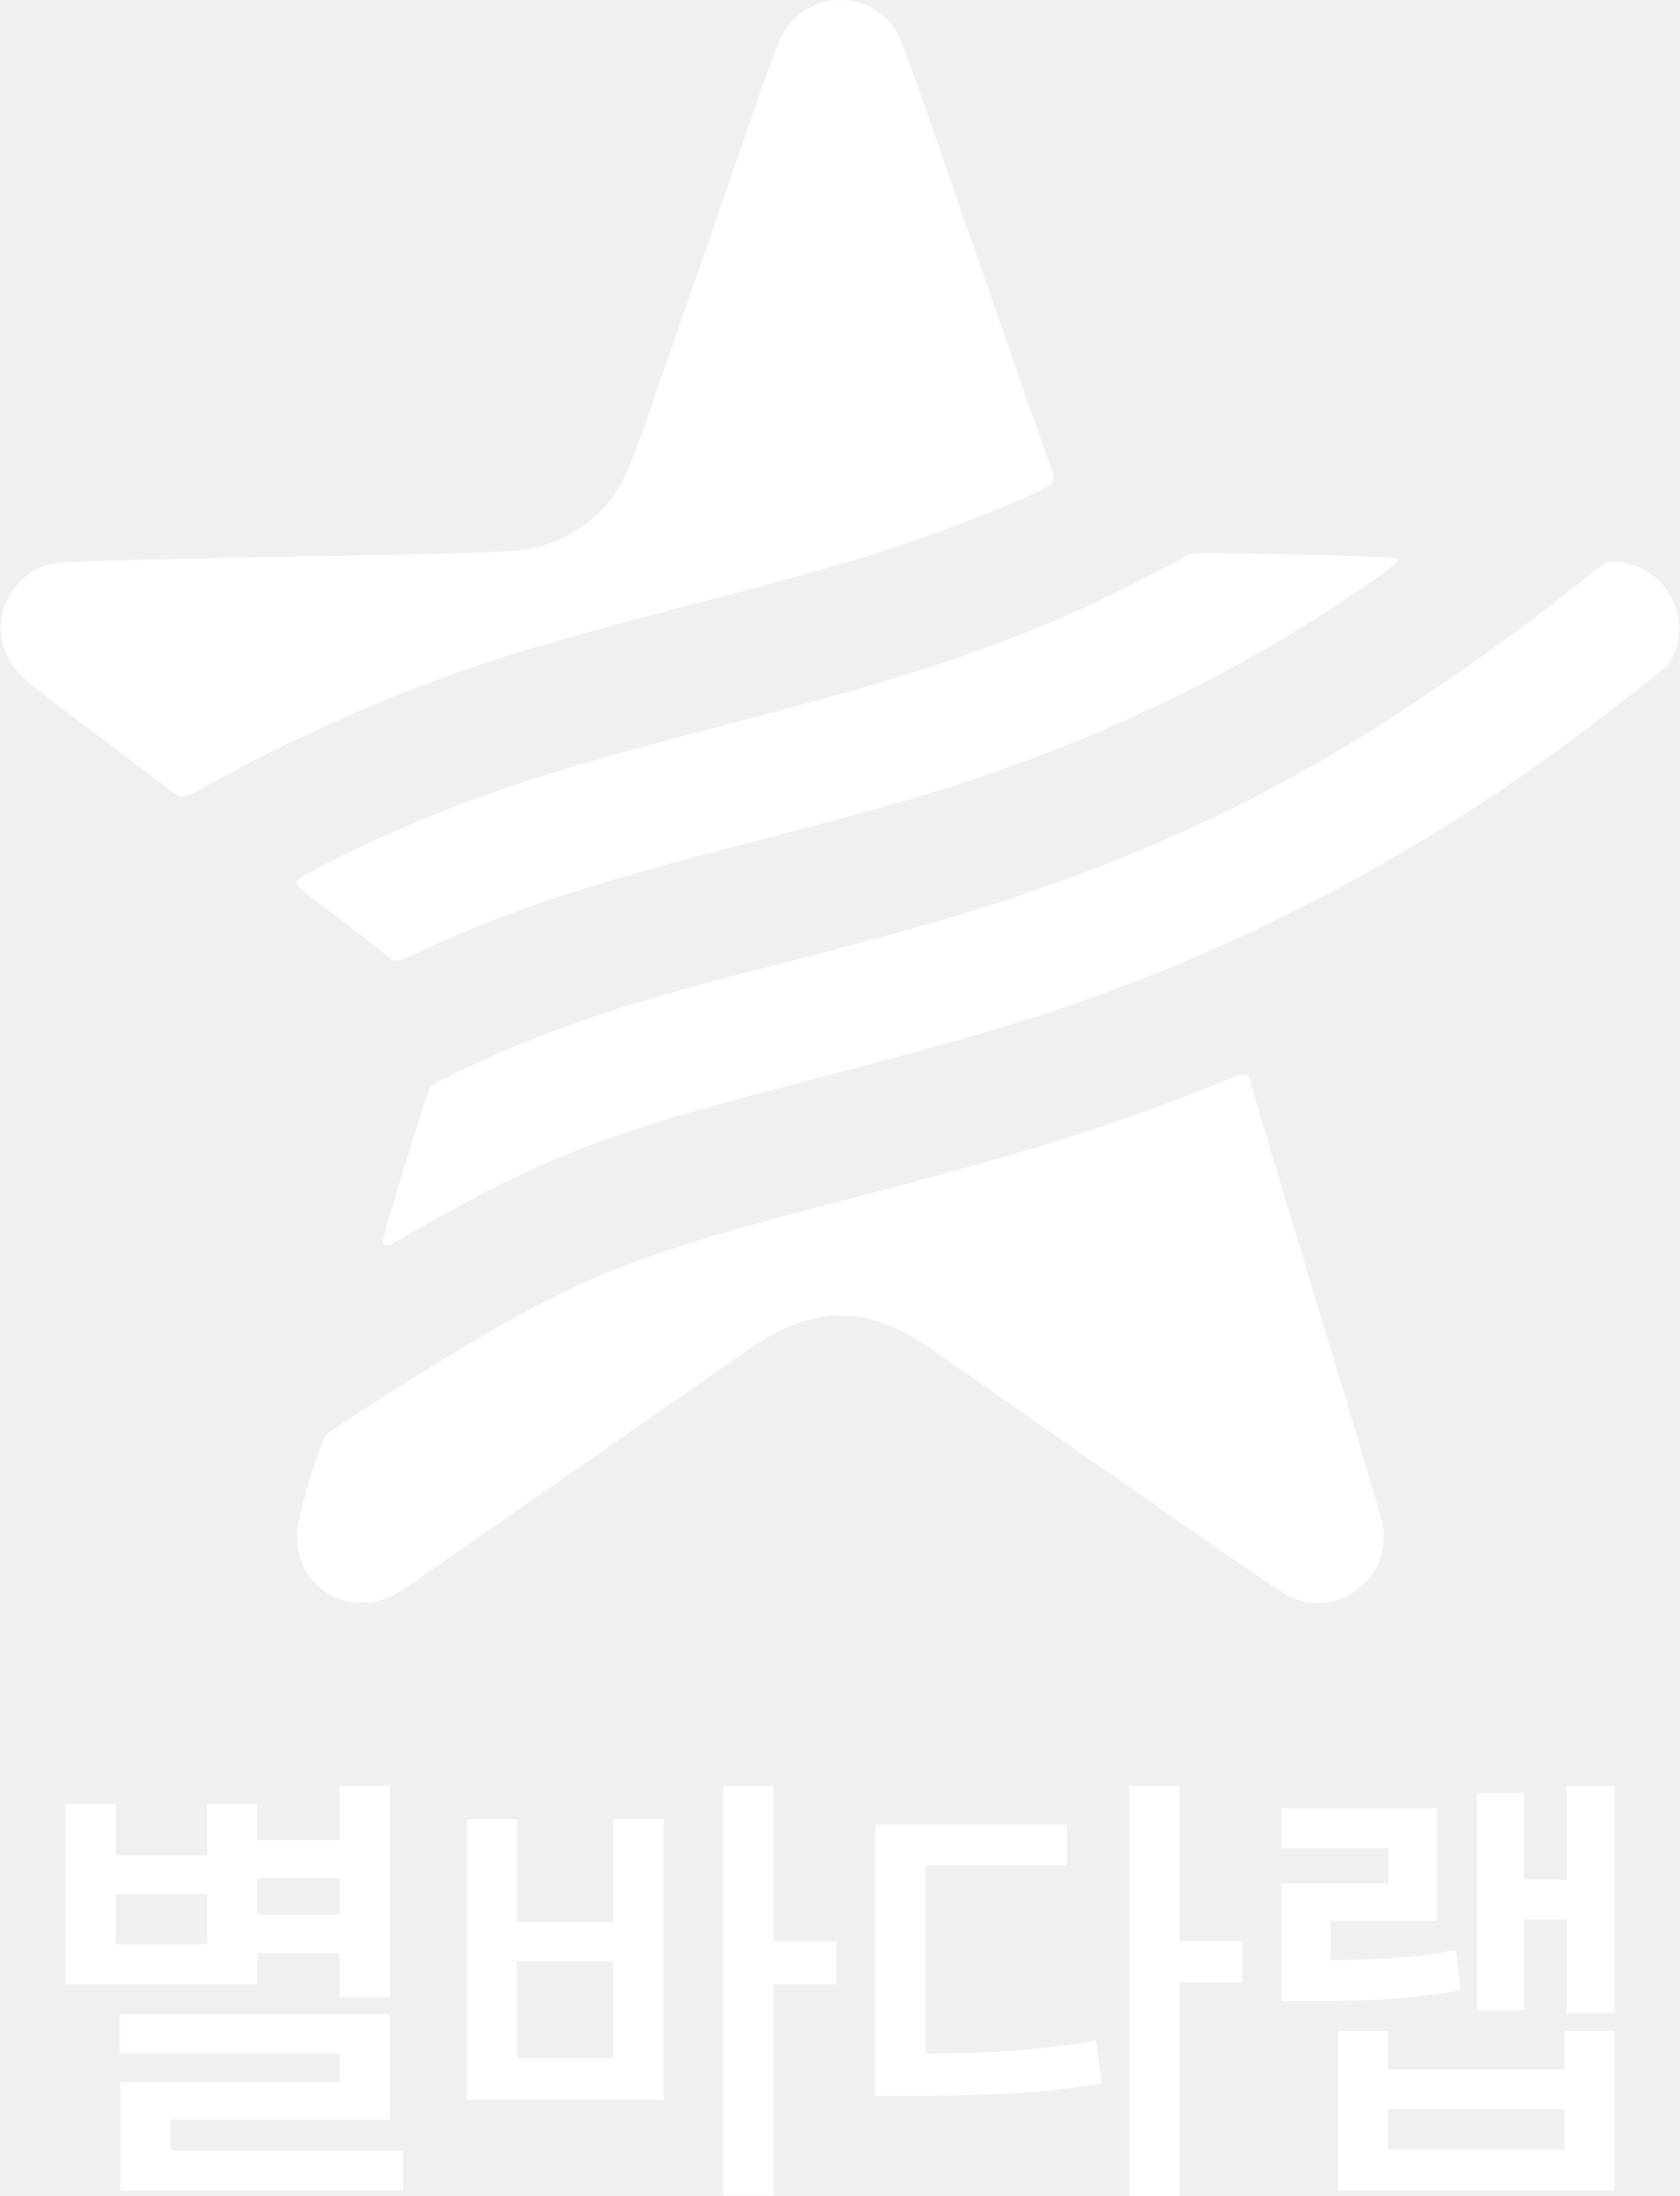
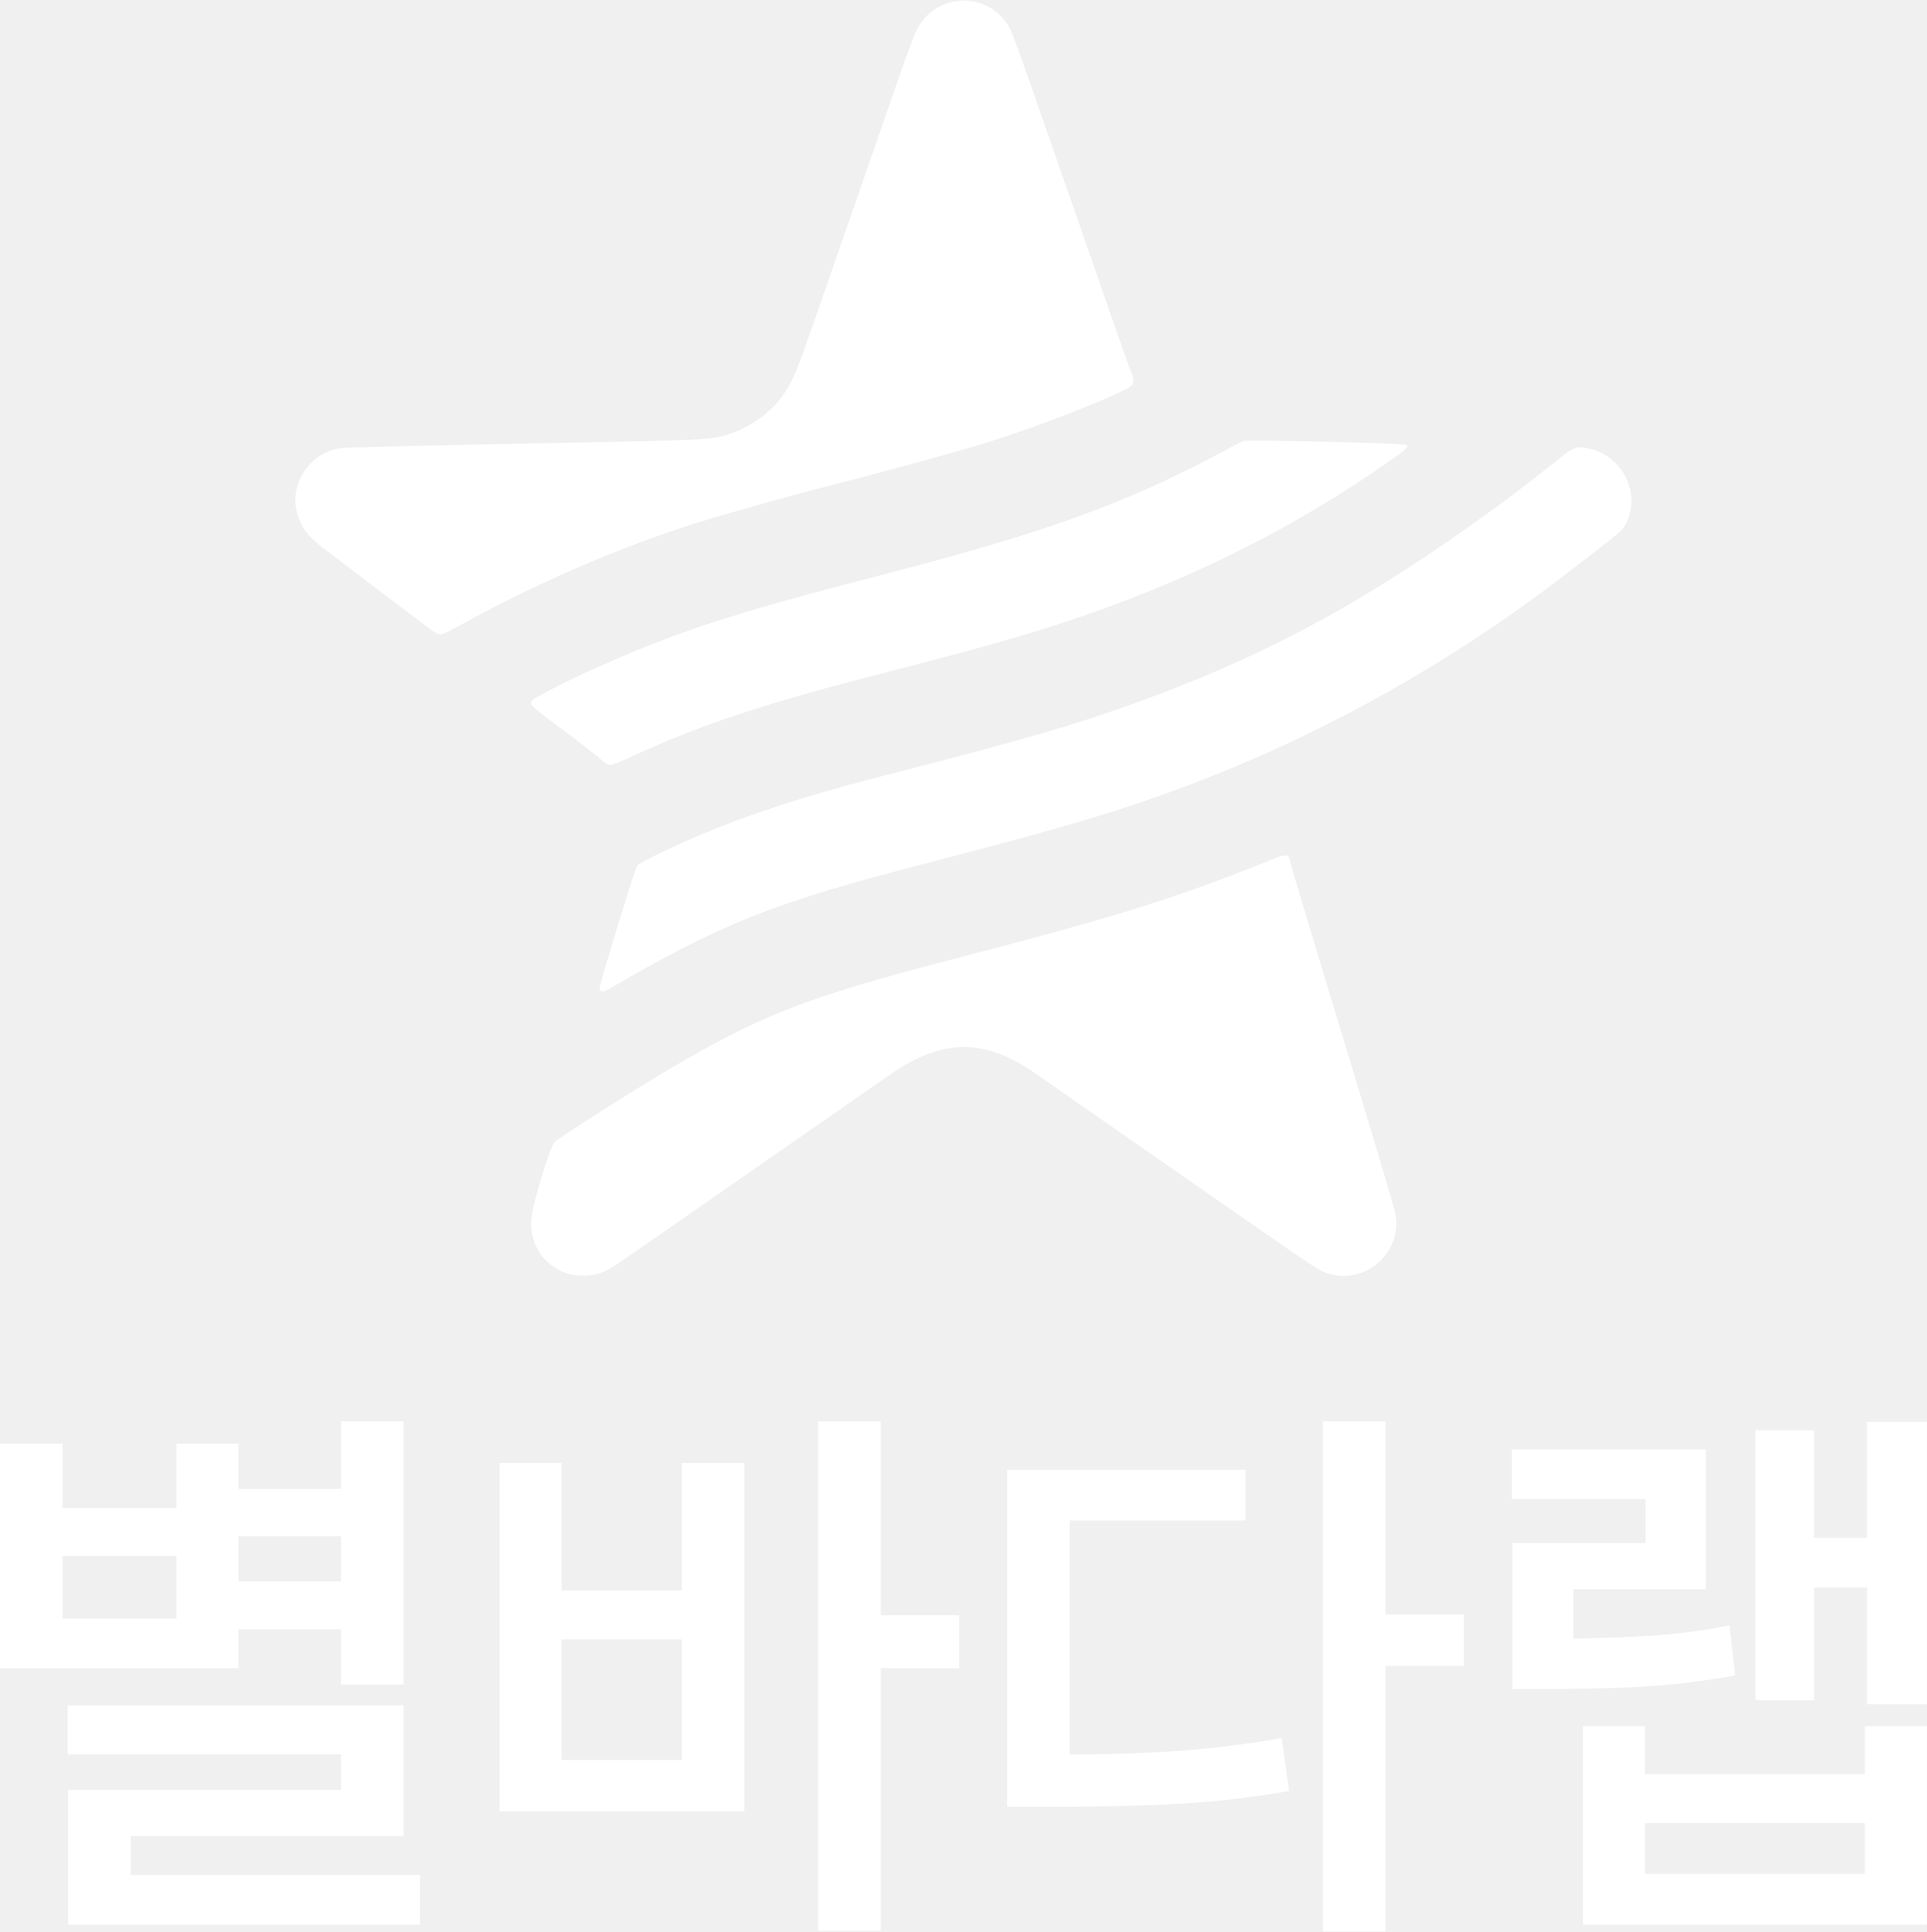
- <svg xmlns="http://www.w3.org/2000/svg" viewBox="0 0 478.71 626.14" width="479" height="626" role="img" aria-label="BYULBADA LAB">
-   <g transform="translate(-43.4376,-31.668) scale(0.417646)">
+ <svg xmlns="http://www.w3.org/2000/svg" viewBox="0 0 690.40 691.96" width="690" height="692" role="img" aria-label="BYULBADA LAB">
+   <g transform="translate(62.4043,-31.668) scale(0.417646)">
    <path d="M339.0,1168.6C318.4,1162.9 305.0,1144.1 306.3,1122.6C307.0,1109.8 322.3,1059.2 326.7,1055.0C330.4,1051.4 392.5,1011.9 420.5,995.3C502.9,946.3 542.3,931.0 670.0,897.9C804.3,863.1 858.7,846.2 932.6,816.5C956.1,807.0 955.9,807.0 958.0,816.4C958.6,819.1 964.2,838.4 970.6,859.4C988.1,917.3 997.6,948.9 1003.0,966.5C1026.5,1043.8 1046.4,1110.5 1047.6,1116.2C1054.5,1149.3 1022.5,1178.2 990.2,1168.1C981.7,1165.5 984.5,1167.4 870.0,1087.7C813.1,1048.1 762.9,1013.2 758.5,1010.1C754.1,1007.1 746.0,1001.4 740.5,997.5C696.3,966.0 659.6,965.9 614.5,997.2C602.8,1005.3 414.9,1136.0 392.0,1151.9C374.9,1163.8 369.9,1166.7 362.5,1168.6C356.4,1170.3 345.0,1170.2 339.0,1168.6ZM220.1,615.5C216.7,613.0 196.1,597.4 174.2,580.8C152.4,564.2 131.8,548.6 128.5,546.1C115.3,536.1 109.4,528.5 105.8,516.7C98.2,491.5 115.6,464.2 142.0,460.0C147.9,459.1 197.8,457.9 350.0,455.0C445.8,453.1 458.9,452.5 470.3,449.6C491.8,443.9 511.6,430.3 523.2,413.2C530.9,401.9 533.9,394.6 549.1,351.0C556.8,328.7 574.2,278.8 587.7,240.0C601.1,201.2 617.0,155.5 622.9,138.5C628.9,121.4 635.2,104.6 637.0,101.1C654.0,67.4 701.0,67.4 717.7,101.1C719.4,104.6 730.4,134.9 742.0,168.5C753.6,202.1 768.1,243.7 774.2,261.0C780.2,278.3 793.0,315.2 802.7,343.0C812.3,370.8 820.8,394.7 821.6,396.2C823.5,399.9 823.4,404.4 821.2,406.3C813.9,412.9 743.7,440.6 698.5,454.6C670.3,463.4 616.4,478.2 562.5,492.0C544.9,496.5 522.2,502.6 512.0,505.5C501.8,508.4 486.8,512.7 478.5,515.0C401.6,536.4 319.5,570.7 241.5,613.9C228.3,621.2 227.9,621.2 220.1,615.5Z" fill="#FFFFFF" />
    <path d="M365.0,923.6C365.0,922.3 367.0,914.5 369.5,906.3C388.6,842.8 395.9,819.8 397.6,817.9C398.6,816.7 407.4,811.9 417.0,807.3C471.2,781.2 526.8,762.0 610.0,740.6C727.5,710.5 770.7,698.0 824.0,678.8C930.8,640.3 1014.0,596.2 1114.5,524.6C1145.5,502.5 1150.7,498.5 1188.5,468.7C1200.7,459.0 1202.9,458.2 1212.2,459.9C1242.9,465.3 1259.9,500.4 1244.4,526.7C1241.9,531.0 1237.4,534.6 1190.0,571.0C1092.7,645.5 982.4,706.9 869.1,749.5C811.1,771.3 764.1,785.3 645.5,816.0C513.5,850.2 470.9,867.1 373.5,923.7C368.1,926.8 365.0,926.8 365.0,923.6ZM368.3,728.7C363.5,724.5 346.1,711.0 330.5,699.4C305.3,680.6 304.1,679.4 307.6,676.0C310.3,673.4 339.3,658.5 359.5,649.5C431.4,617.2 478.3,601.9 609.5,568.0C746.3,532.6 815.2,507.7 896.3,464.6C906.9,459.0 916.3,454.1 917.3,453.7C920.8,452.4 1054.8,455.6 1057.1,457.1C1059.6,458.6 1056.9,461.1 1039.4,473.2C964.6,525.3 883.3,566.8 793.5,599.0C747.0,615.7 702.5,628.7 615.5,651.0C506.8,678.9 453.6,696.4 393.3,724.1C373.8,733.1 373.3,733.2 368.3,728.7Z" fill="#FFFFFF" />
  </g>
-   <path d="M110.997 569.516H96.646V556.846H73.117V565.766H18.43V514.311H32.78V529.05H58.896V514.311H73.117V524.654H96.646V509.14H110.997ZM110.997 604.293H48.424V613.213H114.746V624.59H34.073V593.692H96.646V585.547H33.944V574.299H110.997ZM58.896 554.389V540.039H32.78V554.389ZM96.646 545.857V535.514H73.117V545.857Z" fill="#FFFFFF" />
-   <path d="M220.402 553.614H238.372V565.766H220.402V626.013H206.051V509.14H220.402ZM147.227 547.925H174.765V518.707H189.115V598.604H133.006V518.707H147.227ZM174.765 586.84V559.173H147.227V586.84Z" fill="#FFFFFF" />
-   <path d="M336.142 553.484H354.112V565.249H336.142V626.142H321.791V509.14H336.142ZM304.079 531.894H263.743V585.547Q277.899 585.547 289.276 584.706Q300.653 583.866 312.354 581.798L314.034 593.95Q301.364 596.148 288.986 596.859Q276.607 597.57 259.089 597.57H249.392V520.259H304.079Z" fill="#FFFFFF" />
-   <path d="M460.285 574.041H446.581V547.279H434.428V573.136H420.983V511.209H434.428V535.902H446.581V509.269H460.285ZM395.643 590.072H446.064V579.083H460.285V624.59H381.422V579.083H395.643ZM446.064 612.955V601.319H395.643V612.955ZM409.606 547.667H379.224V558.979Q390.73 558.785 398.746 558.203Q406.762 557.621 415.036 555.941L416.329 567.447Q406.309 569.257 396.71 569.903Q387.111 570.55 373.277 570.55H365.262V537.065H395.773V526.981H365.132V515.604H409.606Z" fill="#FFFFFF" />
+   <path d="M144.636 603.477H122.213V583.68H85.448V597.619H0.0V517.22H22.423V540.249H63.228V517.22H85.448V533.381H122.213V509.14H144.636ZM144.636 657.816H46.865V671.755H150.494V689.531H24.443V641.252H122.213V628.525H24.241V610.951H144.636ZM63.228 579.842V557.419H22.423V579.842ZM122.213 566.51V550.349H85.448V566.51Z" fill="#FFFFFF" />
+   <path d="M315.581 578.63H343.66V597.619H315.581V691.753H293.159V509.14H315.581ZM201.246 569.742H244.273V524.089H266.696V648.928H179.026V524.089H201.246ZM244.273 630.546V587.316H201.246V630.546Z" fill="#FFFFFF" />
+   <path d="M496.425 578.428H524.504V596.811H496.425V691.955H474.002V509.14H496.425ZM446.327 544.693H383.302V628.525Q405.421 628.525 423.198 627.212Q440.974 625.899 459.256 622.667L461.882 641.656Q442.085 645.09 422.743 646.201Q403.401 647.312 376.03 647.312H360.879V526.513H446.327Z" fill="#FFFFFF" />
+   <path d="M690.399 610.547H668.986V568.732H649.998V609.133H628.989V512.372H649.998V550.955H668.986V509.342H690.399ZM589.396 635.596H668.178V618.425H690.399V689.531H567.175V618.425H589.396ZM668.178 671.351V653.17H589.396V671.351ZM611.213 569.338H563.741V587.013Q581.72 586.71 594.244 585.801Q606.768 584.892 619.697 582.266L621.717 600.245Q606.061 603.073 591.063 604.083Q576.064 605.093 554.449 605.093H541.925V552.773H589.598V537.017H541.723V519.24H611.213Z" fill="#FFFFFF" />
</svg>
